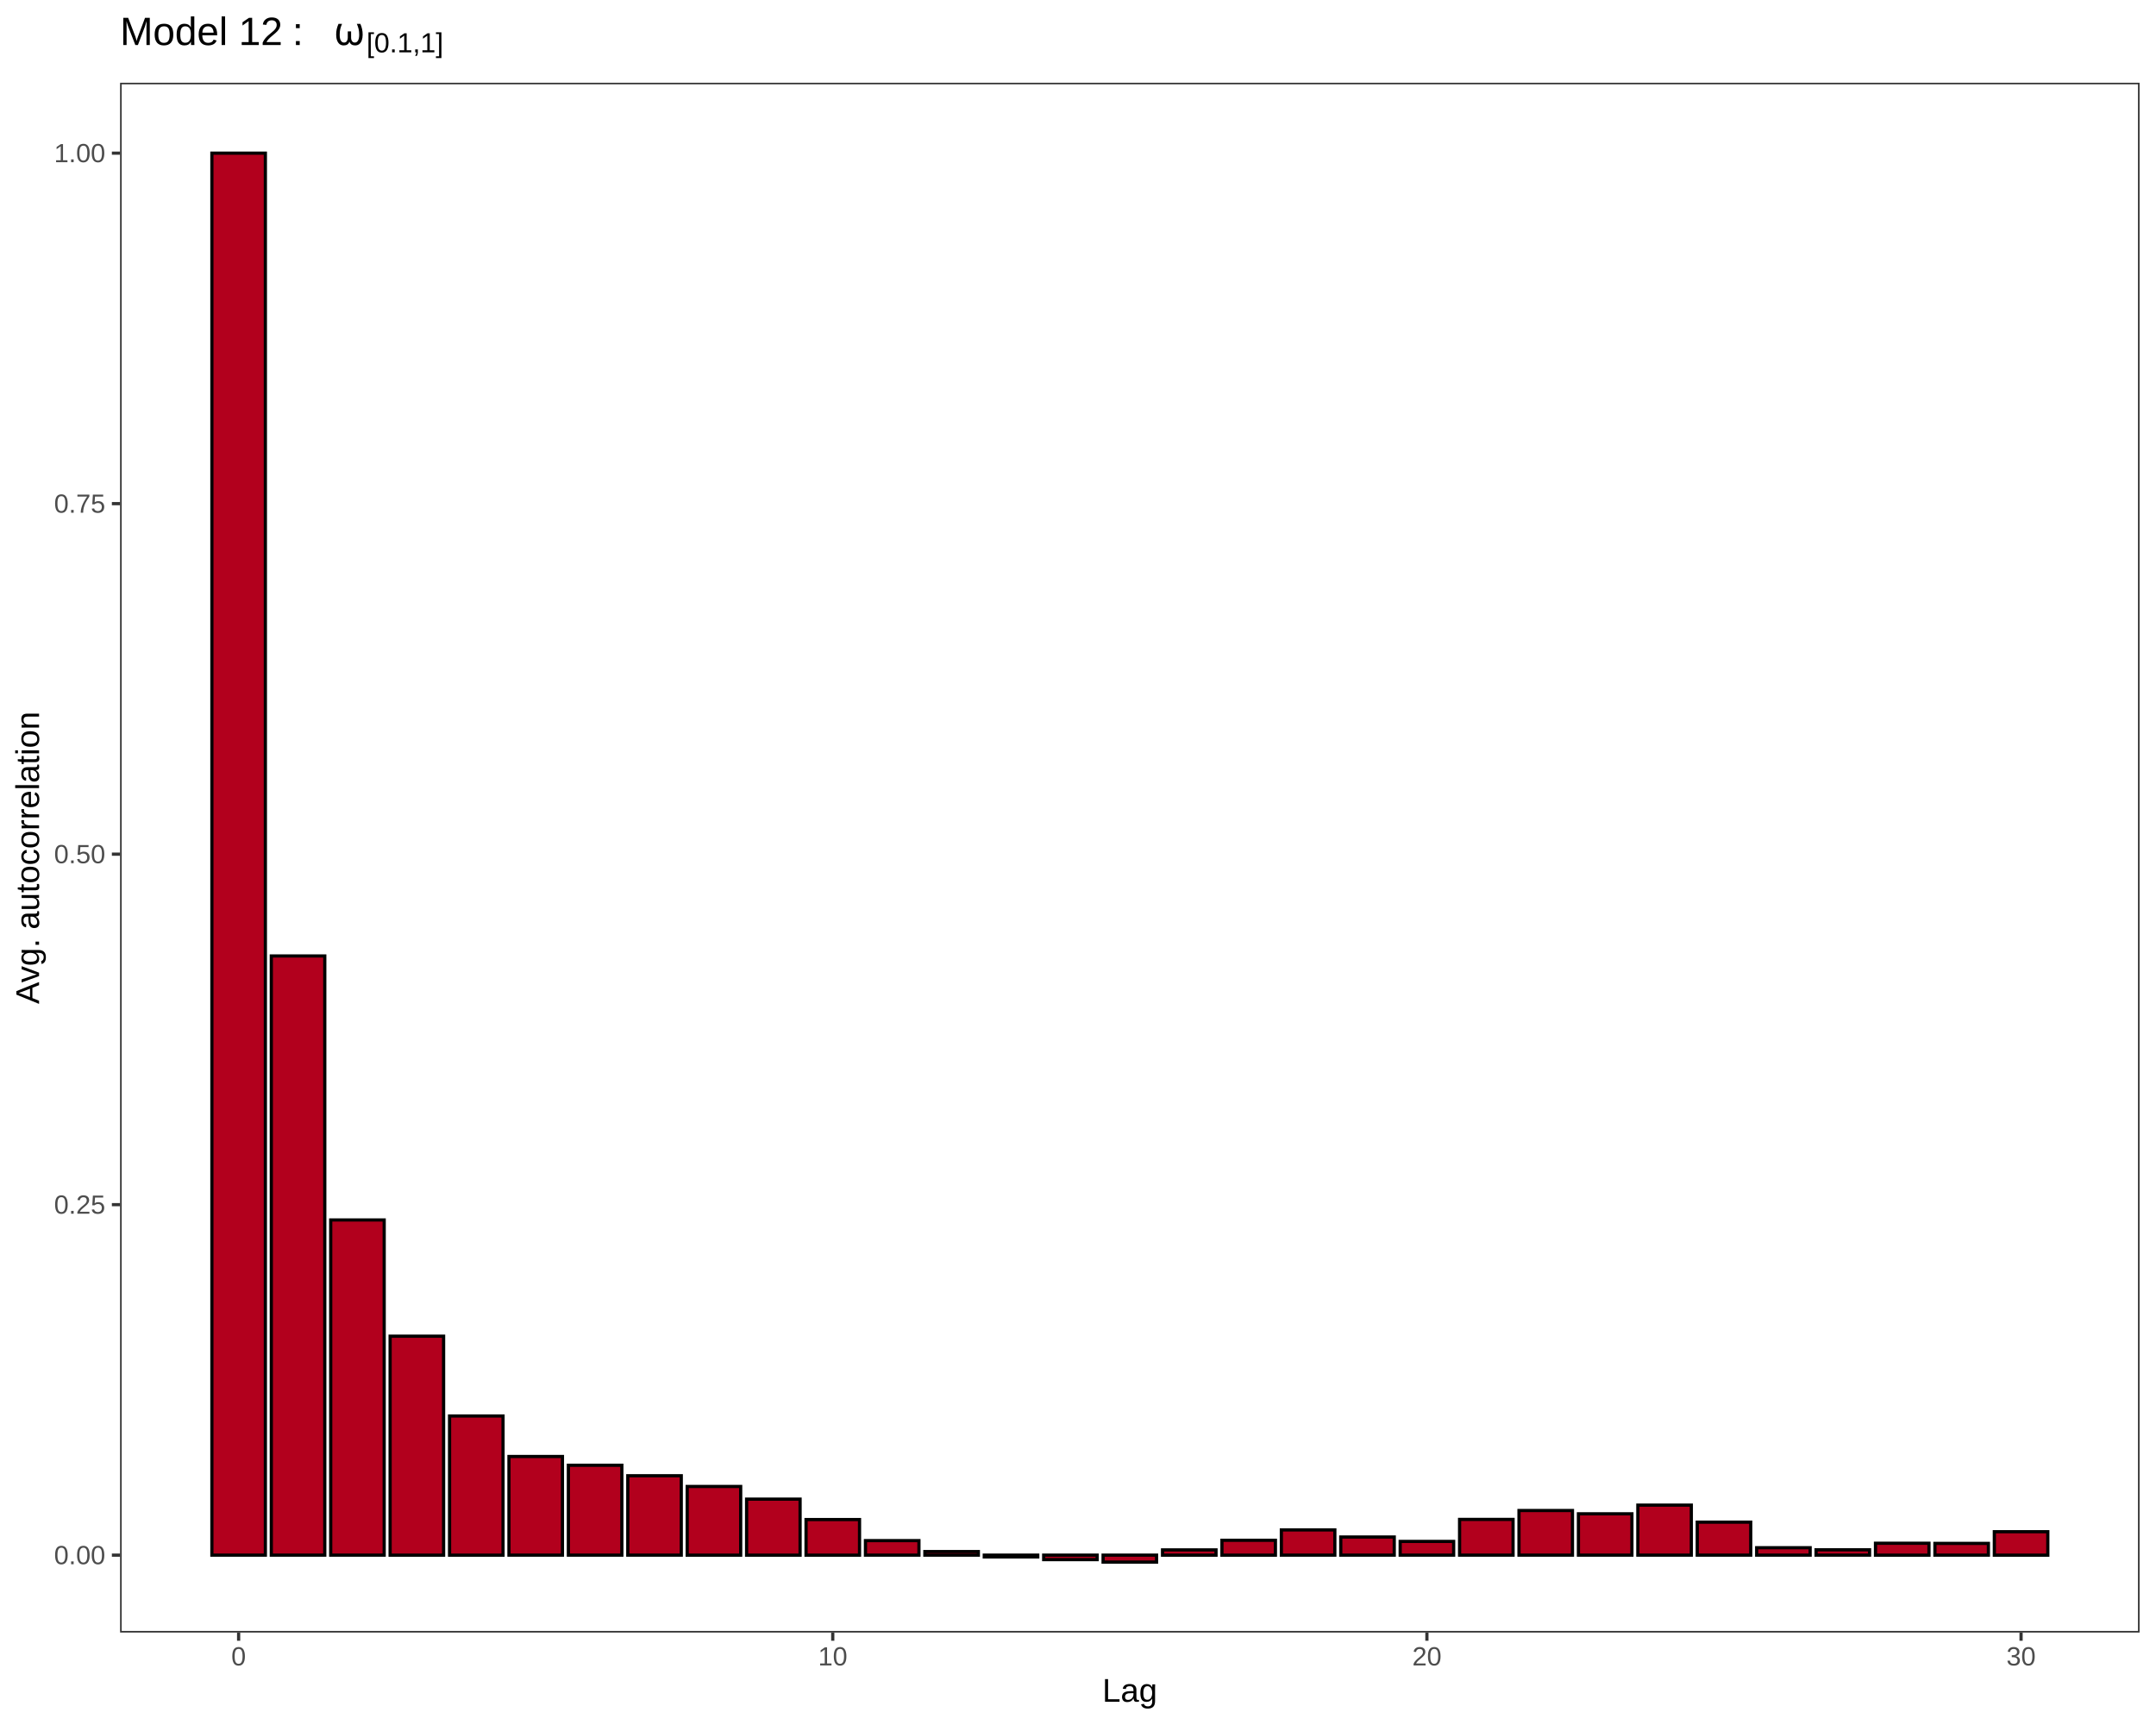
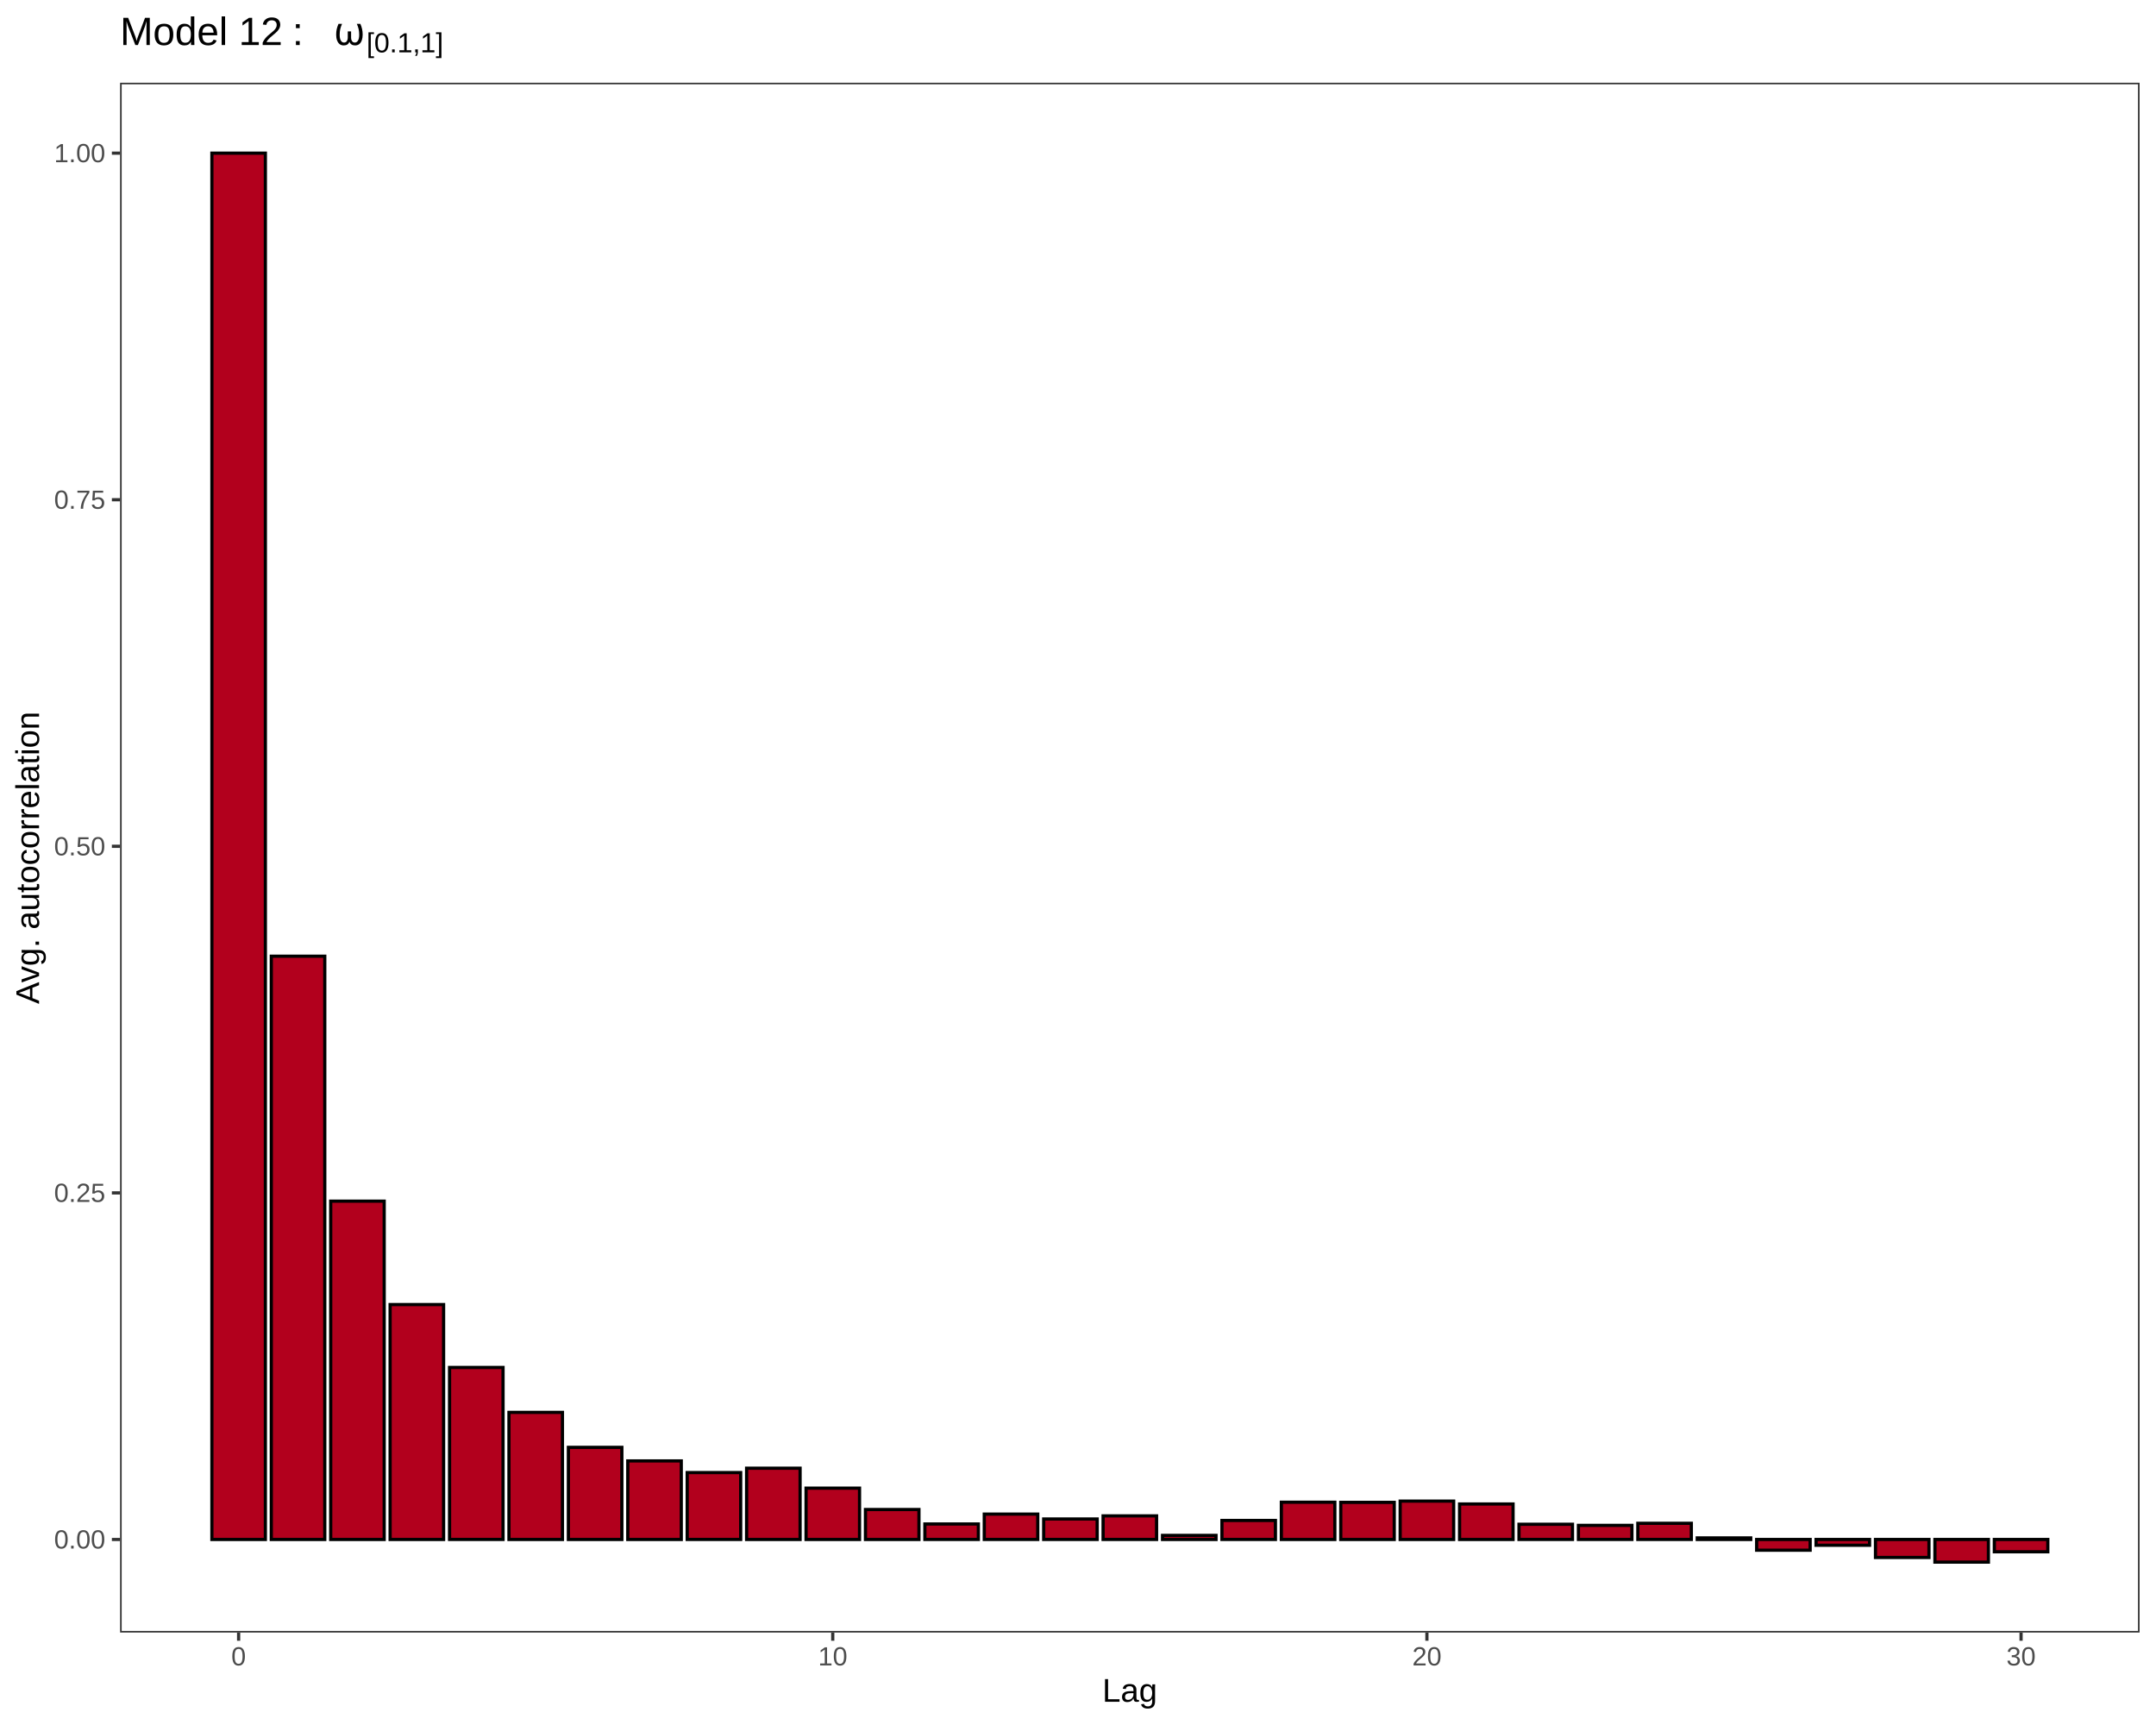
<svg xmlns="http://www.w3.org/2000/svg" viewBox="0 0 720.00 576.00">
  <defs>
    <style type="text/css">
    line, polyline, polygon, path, rect, circle {
      fill: none;
      stroke: #000000;
      stroke-linecap: round;
      stroke-linejoin: round;
      stroke-miterlimit: 10.00;
    }
  </style>
  </defs>
  <rect width="100%" height="100%" style="stroke: none; fill: #FFFFFF;" />
  <rect x="0.00" y="0.00" width="720.00" height="576.00" style="stroke-width: 1.07; stroke: #FFFFFF; fill: #FFFFFF;" />
  <defs>
    <clipPath id="cpNDAuMTB8NzE0LjUyfDU0NS4xM3wyNy42Mg==">
      <rect x="40.10" y="27.62" width="674.42" height="517.51" />
    </clipPath>
  </defs>
  <rect x="40.10" y="27.62" width="674.42" height="517.51" style="stroke-width: 1.07; stroke: none; fill: #FFFFFF;" clip-path="url(#cpNDAuMTB8NzE0LjUyfDU0NS4xM3wyNy42Mg==)" />
-   <rect x="70.76" y="51.14" width="17.86" height="468.14" style="stroke-width: 1.07; stroke-linecap: square; stroke-linejoin: miter; fill: #B2001D;" clip-path="url(#cpNDAuMTB8NzE0LjUyfDU0NS4xM3wyNy42Mg==)" />
-   <rect x="90.60" y="319.21" width="17.86" height="200.07" style="stroke-width: 1.07; stroke-linecap: square; stroke-linejoin: miter; fill: #B2001D;" clip-path="url(#cpNDAuMTB8NzE0LjUyfDU0NS4xM3wyNy42Mg==)" />
-   <rect x="110.44" y="407.36" width="17.86" height="111.92" style="stroke-width: 1.07; stroke-linecap: square; stroke-linejoin: miter; fill: #B2001D;" clip-path="url(#cpNDAuMTB8NzE0LjUyfDU0NS4xM3wyNy42Mg==)" />
-   <rect x="130.28" y="446.17" width="17.86" height="73.12" style="stroke-width: 1.07; stroke-linecap: square; stroke-linejoin: miter; fill: #B2001D;" clip-path="url(#cpNDAuMTB8NzE0LjUyfDU0NS4xM3wyNy42Mg==)" />
-   <rect x="150.13" y="472.82" width="17.86" height="46.47" style="stroke-width: 1.07; stroke-linecap: square; stroke-linejoin: miter; fill: #B2001D;" clip-path="url(#cpNDAuMTB8NzE0LjUyfDU0NS4xM3wyNy42Mg==)" />
-   <rect x="169.97" y="486.34" width="17.86" height="32.94" style="stroke-width: 1.07; stroke-linecap: square; stroke-linejoin: miter; fill: #B2001D;" clip-path="url(#cpNDAuMTB8NzE0LjUyfDU0NS4xM3wyNy42Mg==)" />
-   <rect x="189.81" y="489.27" width="17.86" height="30.01" style="stroke-width: 1.07; stroke-linecap: square; stroke-linejoin: miter; fill: #B2001D;" clip-path="url(#cpNDAuMTB8NzE0LjUyfDU0NS4xM3wyNy42Mg==)" />
-   <rect x="209.65" y="492.77" width="17.86" height="26.51" style="stroke-width: 1.07; stroke-linecap: square; stroke-linejoin: miter; fill: #B2001D;" clip-path="url(#cpNDAuMTB8NzE0LjUyfDU0NS4xM3wyNy42Mg==)" />
-   <rect x="229.49" y="496.35" width="17.86" height="22.94" style="stroke-width: 1.07; stroke-linecap: square; stroke-linejoin: miter; fill: #B2001D;" clip-path="url(#cpNDAuMTB8NzE0LjUyfDU0NS4xM3wyNy42Mg==)" />
-   <rect x="249.33" y="500.58" width="17.86" height="18.71" style="stroke-width: 1.07; stroke-linecap: square; stroke-linejoin: miter; fill: #B2001D;" clip-path="url(#cpNDAuMTB8NzE0LjUyfDU0NS4xM3wyNy42Mg==)" />
-   <rect x="269.18" y="507.40" width="17.86" height="11.89" style="stroke-width: 1.07; stroke-linecap: square; stroke-linejoin: miter; fill: #B2001D;" clip-path="url(#cpNDAuMTB8NzE0LjUyfDU0NS4xM3wyNy42Mg==)" />
-   <rect x="289.02" y="514.43" width="17.86" height="4.85" style="stroke-width: 1.07; stroke-linecap: square; stroke-linejoin: miter; fill: #B2001D;" clip-path="url(#cpNDAuMTB8NzE0LjUyfDU0NS4xM3wyNy42Mg==)" />
-   <rect x="308.86" y="518.09" width="17.86" height="1.19" style="stroke-width: 1.07; stroke-linecap: square; stroke-linejoin: miter; fill: #B2001D;" clip-path="url(#cpNDAuMTB8NzE0LjUyfDU0NS4xM3wyNy42Mg==)" />
-   <rect x="328.70" y="519.28" width="17.86" height="0.59" style="stroke-width: 1.07; stroke-linecap: square; stroke-linejoin: miter; fill: #B2001D;" clip-path="url(#cpNDAuMTB8NzE0LjUyfDU0NS4xM3wyNy42Mg==)" />
-   <rect x="348.54" y="519.28" width="17.86" height="1.50" style="stroke-width: 1.07; stroke-linecap: square; stroke-linejoin: miter; fill: #B2001D;" clip-path="url(#cpNDAuMTB8NzE0LjUyfDU0NS4xM3wyNy42Mg==)" />
-   <rect x="368.38" y="519.28" width="17.86" height="2.32" style="stroke-width: 1.07; stroke-linecap: square; stroke-linejoin: miter; fill: #B2001D;" clip-path="url(#cpNDAuMTB8NzE0LjUyfDU0NS4xM3wyNy42Mg==)" />
-   <rect x="388.23" y="517.53" width="17.86" height="1.76" style="stroke-width: 1.07; stroke-linecap: square; stroke-linejoin: miter; fill: #B2001D;" clip-path="url(#cpNDAuMTB8NzE0LjUyfDU0NS4xM3wyNy42Mg==)" />
-   <rect x="408.07" y="514.32" width="17.86" height="4.97" style="stroke-width: 1.07; stroke-linecap: square; stroke-linejoin: miter; fill: #B2001D;" clip-path="url(#cpNDAuMTB8NzE0LjUyfDU0NS4xM3wyNy42Mg==)" />
-   <rect x="427.91" y="510.86" width="17.86" height="8.42" style="stroke-width: 1.07; stroke-linecap: square; stroke-linejoin: miter; fill: #B2001D;" clip-path="url(#cpNDAuMTB8NzE0LjUyfDU0NS4xM3wyNy42Mg==)" />
-   <rect x="447.75" y="513.23" width="17.86" height="6.05" style="stroke-width: 1.07; stroke-linecap: square; stroke-linejoin: miter; fill: #B2001D;" clip-path="url(#cpNDAuMTB8NzE0LjUyfDU0NS4xM3wyNy42Mg==)" />
-   <rect x="467.59" y="514.70" width="17.86" height="4.58" style="stroke-width: 1.07; stroke-linecap: square; stroke-linejoin: miter; fill: #B2001D;" clip-path="url(#cpNDAuMTB8NzE0LjUyfDU0NS4xM3wyNy42Mg==)" />
-   <rect x="487.43" y="507.35" width="17.86" height="11.93" style="stroke-width: 1.07; stroke-linecap: square; stroke-linejoin: miter; fill: #B2001D;" clip-path="url(#cpNDAuMTB8NzE0LjUyfDU0NS4xM3wyNy42Mg==)" />
-   <rect x="507.27" y="504.38" width="17.86" height="14.90" style="stroke-width: 1.07; stroke-linecap: square; stroke-linejoin: miter; fill: #B2001D;" clip-path="url(#cpNDAuMTB8NzE0LjUyfDU0NS4xM3wyNy42Mg==)" />
-   <rect x="527.12" y="505.48" width="17.86" height="13.80" style="stroke-width: 1.07; stroke-linecap: square; stroke-linejoin: miter; fill: #B2001D;" clip-path="url(#cpNDAuMTB8NzE0LjUyfDU0NS4xM3wyNy42Mg==)" />
-   <rect x="546.96" y="502.58" width="17.86" height="16.70" style="stroke-width: 1.07; stroke-linecap: square; stroke-linejoin: miter; fill: #B2001D;" clip-path="url(#cpNDAuMTB8NzE0LjUyfDU0NS4xM3wyNy42Mg==)" />
-   <rect x="566.80" y="508.27" width="17.86" height="11.01" style="stroke-width: 1.07; stroke-linecap: square; stroke-linejoin: miter; fill: #B2001D;" clip-path="url(#cpNDAuMTB8NzE0LjUyfDU0NS4xM3wyNy42Mg==)" />
-   <rect x="586.64" y="516.80" width="17.86" height="2.48" style="stroke-width: 1.07; stroke-linecap: square; stroke-linejoin: miter; fill: #B2001D;" clip-path="url(#cpNDAuMTB8NzE0LjUyfDU0NS4xM3wyNy42Mg==)" />
-   <rect x="606.48" y="517.50" width="17.86" height="1.78" style="stroke-width: 1.07; stroke-linecap: square; stroke-linejoin: miter; fill: #B2001D;" clip-path="url(#cpNDAuMTB8NzE0LjUyfDU0NS4xM3wyNy42Mg==)" />
-   <rect x="626.32" y="515.31" width="17.86" height="3.98" style="stroke-width: 1.07; stroke-linecap: square; stroke-linejoin: miter; fill: #B2001D;" clip-path="url(#cpNDAuMTB8NzE0LjUyfDU0NS4xM3wyNy42Mg==)" />
-   <rect x="646.17" y="515.36" width="17.86" height="3.92" style="stroke-width: 1.07; stroke-linecap: square; stroke-linejoin: miter; fill: #B2001D;" clip-path="url(#cpNDAuMTB8NzE0LjUyfDU0NS4xM3wyNy42Mg==)" />
-   <rect x="666.01" y="511.46" width="17.86" height="7.83" style="stroke-width: 1.07; stroke-linecap: square; stroke-linejoin: miter; fill: #B2001D;" clip-path="url(#cpNDAuMTB8NzE0LjUyfDU0NS4xM3wyNy42Mg==)" />
+   <rect x="70.76" y="51.14" width="17.86" height="462.91" style="stroke-width: 1.07; stroke-linecap: square; stroke-linejoin: miter; fill: #B2001D;" clip-path="url(#cpNDAuMTB8NzE0LjUyfDU0NS4xM3wyNy42Mg==)" />
+   <rect x="90.60" y="319.29" width="17.86" height="194.76" style="stroke-width: 1.07; stroke-linecap: square; stroke-linejoin: miter; fill: #B2001D;" clip-path="url(#cpNDAuMTB8NzE0LjUyfDU0NS4xM3wyNy42Mg==)" />
+   <rect x="110.44" y="401.08" width="17.86" height="112.97" style="stroke-width: 1.07; stroke-linecap: square; stroke-linejoin: miter; fill: #B2001D;" clip-path="url(#cpNDAuMTB8NzE0LjUyfDU0NS4xM3wyNy42Mg==)" />
+   <rect x="130.28" y="435.61" width="17.86" height="78.44" style="stroke-width: 1.07; stroke-linecap: square; stroke-linejoin: miter; fill: #B2001D;" clip-path="url(#cpNDAuMTB8NzE0LjUyfDU0NS4xM3wyNy42Mg==)" />
+   <rect x="150.13" y="456.61" width="17.86" height="57.43" style="stroke-width: 1.07; stroke-linecap: square; stroke-linejoin: miter; fill: #B2001D;" clip-path="url(#cpNDAuMTB8NzE0LjUyfDU0NS4xM3wyNy42Mg==)" />
+   <rect x="169.97" y="471.61" width="17.86" height="42.44" style="stroke-width: 1.07; stroke-linecap: square; stroke-linejoin: miter; fill: #B2001D;" clip-path="url(#cpNDAuMTB8NzE0LjUyfDU0NS4xM3wyNy42Mg==)" />
+   <rect x="189.81" y="483.29" width="17.86" height="30.76" style="stroke-width: 1.07; stroke-linecap: square; stroke-linejoin: miter; fill: #B2001D;" clip-path="url(#cpNDAuMTB8NzE0LjUyfDU0NS4xM3wyNy42Mg==)" />
+   <rect x="209.65" y="487.82" width="17.86" height="26.23" style="stroke-width: 1.07; stroke-linecap: square; stroke-linejoin: miter; fill: #B2001D;" clip-path="url(#cpNDAuMTB8NzE0LjUyfDU0NS4xM3wyNy42Mg==)" />
+   <rect x="229.49" y="491.71" width="17.86" height="22.33" style="stroke-width: 1.07; stroke-linecap: square; stroke-linejoin: miter; fill: #B2001D;" clip-path="url(#cpNDAuMTB8NzE0LjUyfDU0NS4xM3wyNy42Mg==)" />
+   <rect x="249.33" y="490.25" width="17.86" height="23.80" style="stroke-width: 1.07; stroke-linecap: square; stroke-linejoin: miter; fill: #B2001D;" clip-path="url(#cpNDAuMTB8NzE0LjUyfDU0NS4xM3wyNy42Mg==)" />
+   <rect x="269.18" y="496.91" width="17.86" height="17.14" style="stroke-width: 1.07; stroke-linecap: square; stroke-linejoin: miter; fill: #B2001D;" clip-path="url(#cpNDAuMTB8NzE0LjUyfDU0NS4xM3wyNy42Mg==)" />
+   <rect x="289.02" y="504.05" width="17.86" height="10.00" style="stroke-width: 1.07; stroke-linecap: square; stroke-linejoin: miter; fill: #B2001D;" clip-path="url(#cpNDAuMTB8NzE0LjUyfDU0NS4xM3wyNy42Mg==)" />
+   <rect x="308.86" y="508.88" width="17.86" height="5.16" style="stroke-width: 1.07; stroke-linecap: square; stroke-linejoin: miter; fill: #B2001D;" clip-path="url(#cpNDAuMTB8NzE0LjUyfDU0NS4xM3wyNy42Mg==)" />
+   <rect x="328.70" y="505.58" width="17.86" height="8.46" style="stroke-width: 1.07; stroke-linecap: square; stroke-linejoin: miter; fill: #B2001D;" clip-path="url(#cpNDAuMTB8NzE0LjUyfDU0NS4xM3wyNy42Mg==)" />
+   <rect x="348.54" y="507.21" width="17.86" height="6.83" style="stroke-width: 1.07; stroke-linecap: square; stroke-linejoin: miter; fill: #B2001D;" clip-path="url(#cpNDAuMTB8NzE0LjUyfDU0NS4xM3wyNy42Mg==)" />
+   <rect x="368.38" y="506.17" width="17.86" height="7.87" style="stroke-width: 1.07; stroke-linecap: square; stroke-linejoin: miter; fill: #B2001D;" clip-path="url(#cpNDAuMTB8NzE0LjUyfDU0NS4xM3wyNy42Mg==)" />
+   <rect x="388.23" y="512.69" width="17.86" height="1.36" style="stroke-width: 1.07; stroke-linecap: square; stroke-linejoin: miter; fill: #B2001D;" clip-path="url(#cpNDAuMTB8NzE0LjUyfDU0NS4xM3wyNy42Mg==)" />
+   <rect x="408.07" y="507.70" width="17.86" height="6.34" style="stroke-width: 1.07; stroke-linecap: square; stroke-linejoin: miter; fill: #B2001D;" clip-path="url(#cpNDAuMTB8NzE0LjUyfDU0NS4xM3wyNy42Mg==)" />
+   <rect x="427.91" y="501.61" width="17.86" height="12.44" style="stroke-width: 1.07; stroke-linecap: square; stroke-linejoin: miter; fill: #B2001D;" clip-path="url(#cpNDAuMTB8NzE0LjUyfDU0NS4xM3wyNy42Mg==)" />
+   <rect x="447.75" y="501.66" width="17.86" height="12.39" style="stroke-width: 1.07; stroke-linecap: square; stroke-linejoin: miter; fill: #B2001D;" clip-path="url(#cpNDAuMTB8NzE0LjUyfDU0NS4xM3wyNy42Mg==)" />
+   <rect x="467.59" y="501.24" width="17.86" height="12.81" style="stroke-width: 1.07; stroke-linecap: square; stroke-linejoin: miter; fill: #B2001D;" clip-path="url(#cpNDAuMTB8NzE0LjUyfDU0NS4xM3wyNy42Mg==)" />
+   <rect x="487.43" y="502.20" width="17.86" height="11.85" style="stroke-width: 1.07; stroke-linecap: square; stroke-linejoin: miter; fill: #B2001D;" clip-path="url(#cpNDAuMTB8NzE0LjUyfDU0NS4xM3wyNy42Mg==)" />
+   <rect x="507.27" y="508.97" width="17.86" height="5.07" style="stroke-width: 1.07; stroke-linecap: square; stroke-linejoin: miter; fill: #B2001D;" clip-path="url(#cpNDAuMTB8NzE0LjUyfDU0NS4xM3wyNy42Mg==)" />
+   <rect x="527.12" y="509.34" width="17.86" height="4.70" style="stroke-width: 1.07; stroke-linecap: square; stroke-linejoin: miter; fill: #B2001D;" clip-path="url(#cpNDAuMTB8NzE0LjUyfDU0NS4xM3wyNy42Mg==)" />
+   <rect x="546.96" y="508.65" width="17.86" height="5.39" style="stroke-width: 1.07; stroke-linecap: square; stroke-linejoin: miter; fill: #B2001D;" clip-path="url(#cpNDAuMTB8NzE0LjUyfDU0NS4xM3wyNy42Mg==)" />
+   <rect x="566.80" y="513.53" width="17.86" height="0.52" style="stroke-width: 1.07; stroke-linecap: square; stroke-linejoin: miter; fill: #B2001D;" clip-path="url(#cpNDAuMTB8NzE0LjUyfDU0NS4xM3wyNy42Mg==)" />
+   <rect x="586.64" y="514.05" width="17.86" height="3.58" style="stroke-width: 1.07; stroke-linecap: square; stroke-linejoin: miter; fill: #B2001D;" clip-path="url(#cpNDAuMTB8NzE0LjUyfDU0NS4xM3wyNy42Mg==)" />
+   <rect x="606.48" y="514.05" width="17.86" height="1.93" style="stroke-width: 1.07; stroke-linecap: square; stroke-linejoin: miter; fill: #B2001D;" clip-path="url(#cpNDAuMTB8NzE0LjUyfDU0NS4xM3wyNy42Mg==)" />
+   <rect x="626.32" y="514.05" width="17.86" height="6.01" style="stroke-width: 1.07; stroke-linecap: square; stroke-linejoin: miter; fill: #B2001D;" clip-path="url(#cpNDAuMTB8NzE0LjUyfDU0NS4xM3wyNy42Mg==)" />
+   <rect x="646.17" y="514.05" width="17.86" height="7.56" style="stroke-width: 1.07; stroke-linecap: square; stroke-linejoin: miter; fill: #B2001D;" clip-path="url(#cpNDAuMTB8NzE0LjUyfDU0NS4xM3wyNy42Mg==)" />
+   <rect x="666.01" y="514.05" width="17.86" height="4.11" style="stroke-width: 1.07; stroke-linecap: square; stroke-linejoin: miter; fill: #B2001D;" clip-path="url(#cpNDAuMTB8NzE0LjUyfDU0NS4xM3wyNy42Mg==)" />
  <rect x="40.10" y="27.62" width="674.42" height="517.51" style="stroke-width: 1.07; stroke: #333333;" clip-path="url(#cpNDAuMTB8NzE0LjUyfDU0NS4xM3wyNy42Mg==)" />
  <defs>
    <clipPath id="cpMC4wMHw3MjAuMDB8NTc2LjAwfDAuMDA=">
      <rect x="0.00" y="0.00" width="720.00" height="576.00" />
    </clipPath>
  </defs>
  <g clip-path="url(#cpMC4wMHw3MjAuMDB8NTc2LjAwfDAuMDA=)">
-     <text x="18.06" y="522.31" style="font-size: 8.80px; fill: #4D4D4D; font-family: Liberation Sans;" textLength="17.11px" lengthAdjust="spacingAndGlyphs">0.00</text>
+     <text x="18.06" y="517.07" style="font-size: 8.80px; fill: #4D4D4D; font-family: Liberation Sans;" textLength="17.11px" lengthAdjust="spacingAndGlyphs">0.00</text>
  </g>
  <g clip-path="url(#cpMC4wMHw3MjAuMDB8NTc2LjAwfDAuMDA=)">
-     <text x="18.06" y="405.27" style="font-size: 8.80px; fill: #4D4D4D; font-family: Liberation Sans;" textLength="17.11px" lengthAdjust="spacingAndGlyphs">0.25</text>
+     <text x="18.06" y="401.34" style="font-size: 8.80px; fill: #4D4D4D; font-family: Liberation Sans;" textLength="17.11px" lengthAdjust="spacingAndGlyphs">0.25</text>
  </g>
  <g clip-path="url(#cpMC4wMHw3MjAuMDB8NTc2LjAwfDAuMDA=)">
-     <text x="18.06" y="288.24" style="font-size: 8.80px; fill: #4D4D4D; font-family: Liberation Sans;" textLength="17.11px" lengthAdjust="spacingAndGlyphs">0.50</text>
+     <text x="18.06" y="285.62" style="font-size: 8.80px; fill: #4D4D4D; font-family: Liberation Sans;" textLength="17.11px" lengthAdjust="spacingAndGlyphs">0.50</text>
  </g>
  <g clip-path="url(#cpMC4wMHw3MjAuMDB8NTc2LjAwfDAuMDA=)">
-     <text x="18.06" y="171.20" style="font-size: 8.80px; fill: #4D4D4D; font-family: Liberation Sans;" textLength="17.11px" lengthAdjust="spacingAndGlyphs">0.75</text>
+     <text x="18.06" y="169.89" style="font-size: 8.80px; fill: #4D4D4D; font-family: Liberation Sans;" textLength="17.11px" lengthAdjust="spacingAndGlyphs">0.75</text>
  </g>
  <g clip-path="url(#cpMC4wMHw3MjAuMDB8NTc2LjAwfDAuMDA=)">
    <text x="18.06" y="54.16" style="font-size: 8.80px; fill: #4D4D4D; font-family: Liberation Sans;" textLength="17.11px" lengthAdjust="spacingAndGlyphs">1.00</text>
  </g>
-   <polyline points="37.36,519.28 40.10,519.28 " style="stroke-width: 1.07; stroke: #333333; stroke-linecap: butt;" clip-path="url(#cpMC4wMHw3MjAuMDB8NTc2LjAwfDAuMDA=)" />
-   <polyline points="37.36,402.25 40.10,402.25 " style="stroke-width: 1.07; stroke: #333333; stroke-linecap: butt;" clip-path="url(#cpMC4wMHw3MjAuMDB8NTc2LjAwfDAuMDA=)" />
-   <polyline points="37.36,285.21 40.10,285.21 " style="stroke-width: 1.07; stroke: #333333; stroke-linecap: butt;" clip-path="url(#cpMC4wMHw3MjAuMDB8NTc2LjAwfDAuMDA=)" />
-   <polyline points="37.36,168.18 40.10,168.18 " style="stroke-width: 1.07; stroke: #333333; stroke-linecap: butt;" clip-path="url(#cpMC4wMHw3MjAuMDB8NTc2LjAwfDAuMDA=)" />
+   <polyline points="37.36,514.05 40.10,514.05 " style="stroke-width: 1.07; stroke: #333333; stroke-linecap: butt;" clip-path="url(#cpMC4wMHw3MjAuMDB8NTc2LjAwfDAuMDA=)" />
+   <polyline points="37.36,398.32 40.10,398.32 " style="stroke-width: 1.07; stroke: #333333; stroke-linecap: butt;" clip-path="url(#cpMC4wMHw3MjAuMDB8NTc2LjAwfDAuMDA=)" />
+   <polyline points="37.36,282.59 40.10,282.59 " style="stroke-width: 1.07; stroke: #333333; stroke-linecap: butt;" clip-path="url(#cpMC4wMHw3MjAuMDB8NTc2LjAwfDAuMDA=)" />
+   <polyline points="37.36,166.87 40.10,166.87 " style="stroke-width: 1.07; stroke: #333333; stroke-linecap: butt;" clip-path="url(#cpMC4wMHw3MjAuMDB8NTc2LjAwfDAuMDA=)" />
  <polyline points="37.36,51.14 40.10,51.14 " style="stroke-width: 1.07; stroke: #333333; stroke-linecap: butt;" clip-path="url(#cpMC4wMHw3MjAuMDB8NTc2LjAwfDAuMDA=)" />
  <polyline points="79.69,547.87 79.69,545.13 " style="stroke-width: 1.07; stroke: #333333; stroke-linecap: butt;" clip-path="url(#cpMC4wMHw3MjAuMDB8NTc2LjAwfDAuMDA=)" />
  <polyline points="278.10,547.87 278.10,545.13 " style="stroke-width: 1.07; stroke: #333333; stroke-linecap: butt;" clip-path="url(#cpMC4wMHw3MjAuMDB8NTc2LjAwfDAuMDA=)" />
  <polyline points="476.52,547.87 476.52,545.13 " style="stroke-width: 1.07; stroke: #333333; stroke-linecap: butt;" clip-path="url(#cpMC4wMHw3MjAuMDB8NTc2LjAwfDAuMDA=)" />
  <polyline points="674.94,547.87 674.94,545.13 " style="stroke-width: 1.07; stroke: #333333; stroke-linecap: butt;" clip-path="url(#cpMC4wMHw3MjAuMDB8NTc2LjAwfDAuMDA=)" />
  <g clip-path="url(#cpMC4wMHw3MjAuMDB8NTc2LjAwfDAuMDA=)">
    <text x="77.24" y="556.11" style="font-size: 8.80px; fill: #4D4D4D; font-family: Liberation Sans;" textLength="4.89px" lengthAdjust="spacingAndGlyphs">0</text>
  </g>
  <g clip-path="url(#cpMC4wMHw3MjAuMDB8NTc2LjAwfDAuMDA=)">
    <text x="273.21" y="556.11" style="font-size: 8.80px; fill: #4D4D4D; font-family: Liberation Sans;" textLength="9.78px" lengthAdjust="spacingAndGlyphs">10</text>
  </g>
  <g clip-path="url(#cpMC4wMHw3MjAuMDB8NTc2LjAwfDAuMDA=)">
    <text x="471.63" y="556.11" style="font-size: 8.80px; fill: #4D4D4D; font-family: Liberation Sans;" textLength="9.78px" lengthAdjust="spacingAndGlyphs">20</text>
  </g>
  <g clip-path="url(#cpMC4wMHw3MjAuMDB8NTc2LjAwfDAuMDA=)">
    <text x="670.05" y="556.11" style="font-size: 8.80px; fill: #4D4D4D; font-family: Liberation Sans;" textLength="9.78px" lengthAdjust="spacingAndGlyphs">30</text>
  </g>
  <g clip-path="url(#cpMC4wMHw3MjAuMDB8NTc2LjAwfDAuMDA=)">
    <text x="368.12" y="568.24" style="font-size: 11.00px; font-family: Liberation Sans;" textLength="18.38px" lengthAdjust="spacingAndGlyphs">Lag</text>
  </g>
  <g clip-path="url(#cpMC4wMHw3MjAuMDB8NTc2LjAwfDAuMDA=)">
    <text transform="translate(13.04,335.23) rotate(-90)" style="font-size: 11.00px; font-family: Liberation Sans;" textLength="97.70px" lengthAdjust="spacingAndGlyphs">Avg. autocorrelation</text>
  </g>
  <g clip-path="url(#cpMC4wMHw3MjAuMDB8NTc2LjAwfDAuMDA=)">
    <text x="40.10" y="15.04" style="font-size: 13.20px; font-family: Liberation Sans;" textLength="54.22px" lengthAdjust="spacingAndGlyphs">Model 12</text>
  </g>
  <g clip-path="url(#cpMC4wMHw3MjAuMDB8NTc2LjAwfDAuMDA=)">
    <text x="94.32" y="15.04" style="font-size: 13.20px; font-family: Symbola;" textLength="3.30px" lengthAdjust="spacingAndGlyphs"> </text>
  </g>
  <g clip-path="url(#cpMC4wMHw3MjAuMDB8NTc2LjAwfDAuMDA=)">
    <text x="97.62" y="15.04" style="font-size: 13.20px; font-family: Liberation Sans;" textLength="7.31px" lengthAdjust="spacingAndGlyphs">: </text>
  </g>
  <g clip-path="url(#cpMC4wMHw3MjAuMDB8NTc2LjAwfDAuMDA=)">
    <text x="104.93" y="15.04" style="font-size: 13.20px; font-family: Symbola;" textLength="3.30px" lengthAdjust="spacingAndGlyphs"> </text>
  </g>
  <g clip-path="url(#cpMC4wMHw3MjAuMDB8NTc2LjAwfDAuMDA=)">
    <text x="108.23" y="15.04" style="font-size: 13.20px; font-family: Symbola;" textLength="3.30px" lengthAdjust="spacingAndGlyphs"> </text>
  </g>
  <g clip-path="url(#cpMC4wMHw3MjAuMDB8NTc2LjAwfDAuMDA=)">
    <text x="111.53" y="15.04" style="font-size: 13.20px; font-family: Symbola;" textLength="8.55px" lengthAdjust="spacingAndGlyphs">ω</text>
  </g>
  <g clip-path="url(#cpMC4wMHw3MjAuMDB8NTc2LjAwfDAuMDA=)">
    <text x="120.07" y="17.48" style="font-size: 9.24px; font-family: Symbola;" textLength="2.31px" lengthAdjust="spacingAndGlyphs"> </text>
  </g>
  <g clip-path="url(#cpMC4wMHw3MjAuMDB8NTc2LjAwfDAuMDA=)">
    <text x="122.39" y="17.48" style="font-size: 9.24px; font-family: Liberation Sans;" textLength="25.67px" lengthAdjust="spacingAndGlyphs">[0.1,1]</text>
  </g>
</svg>
